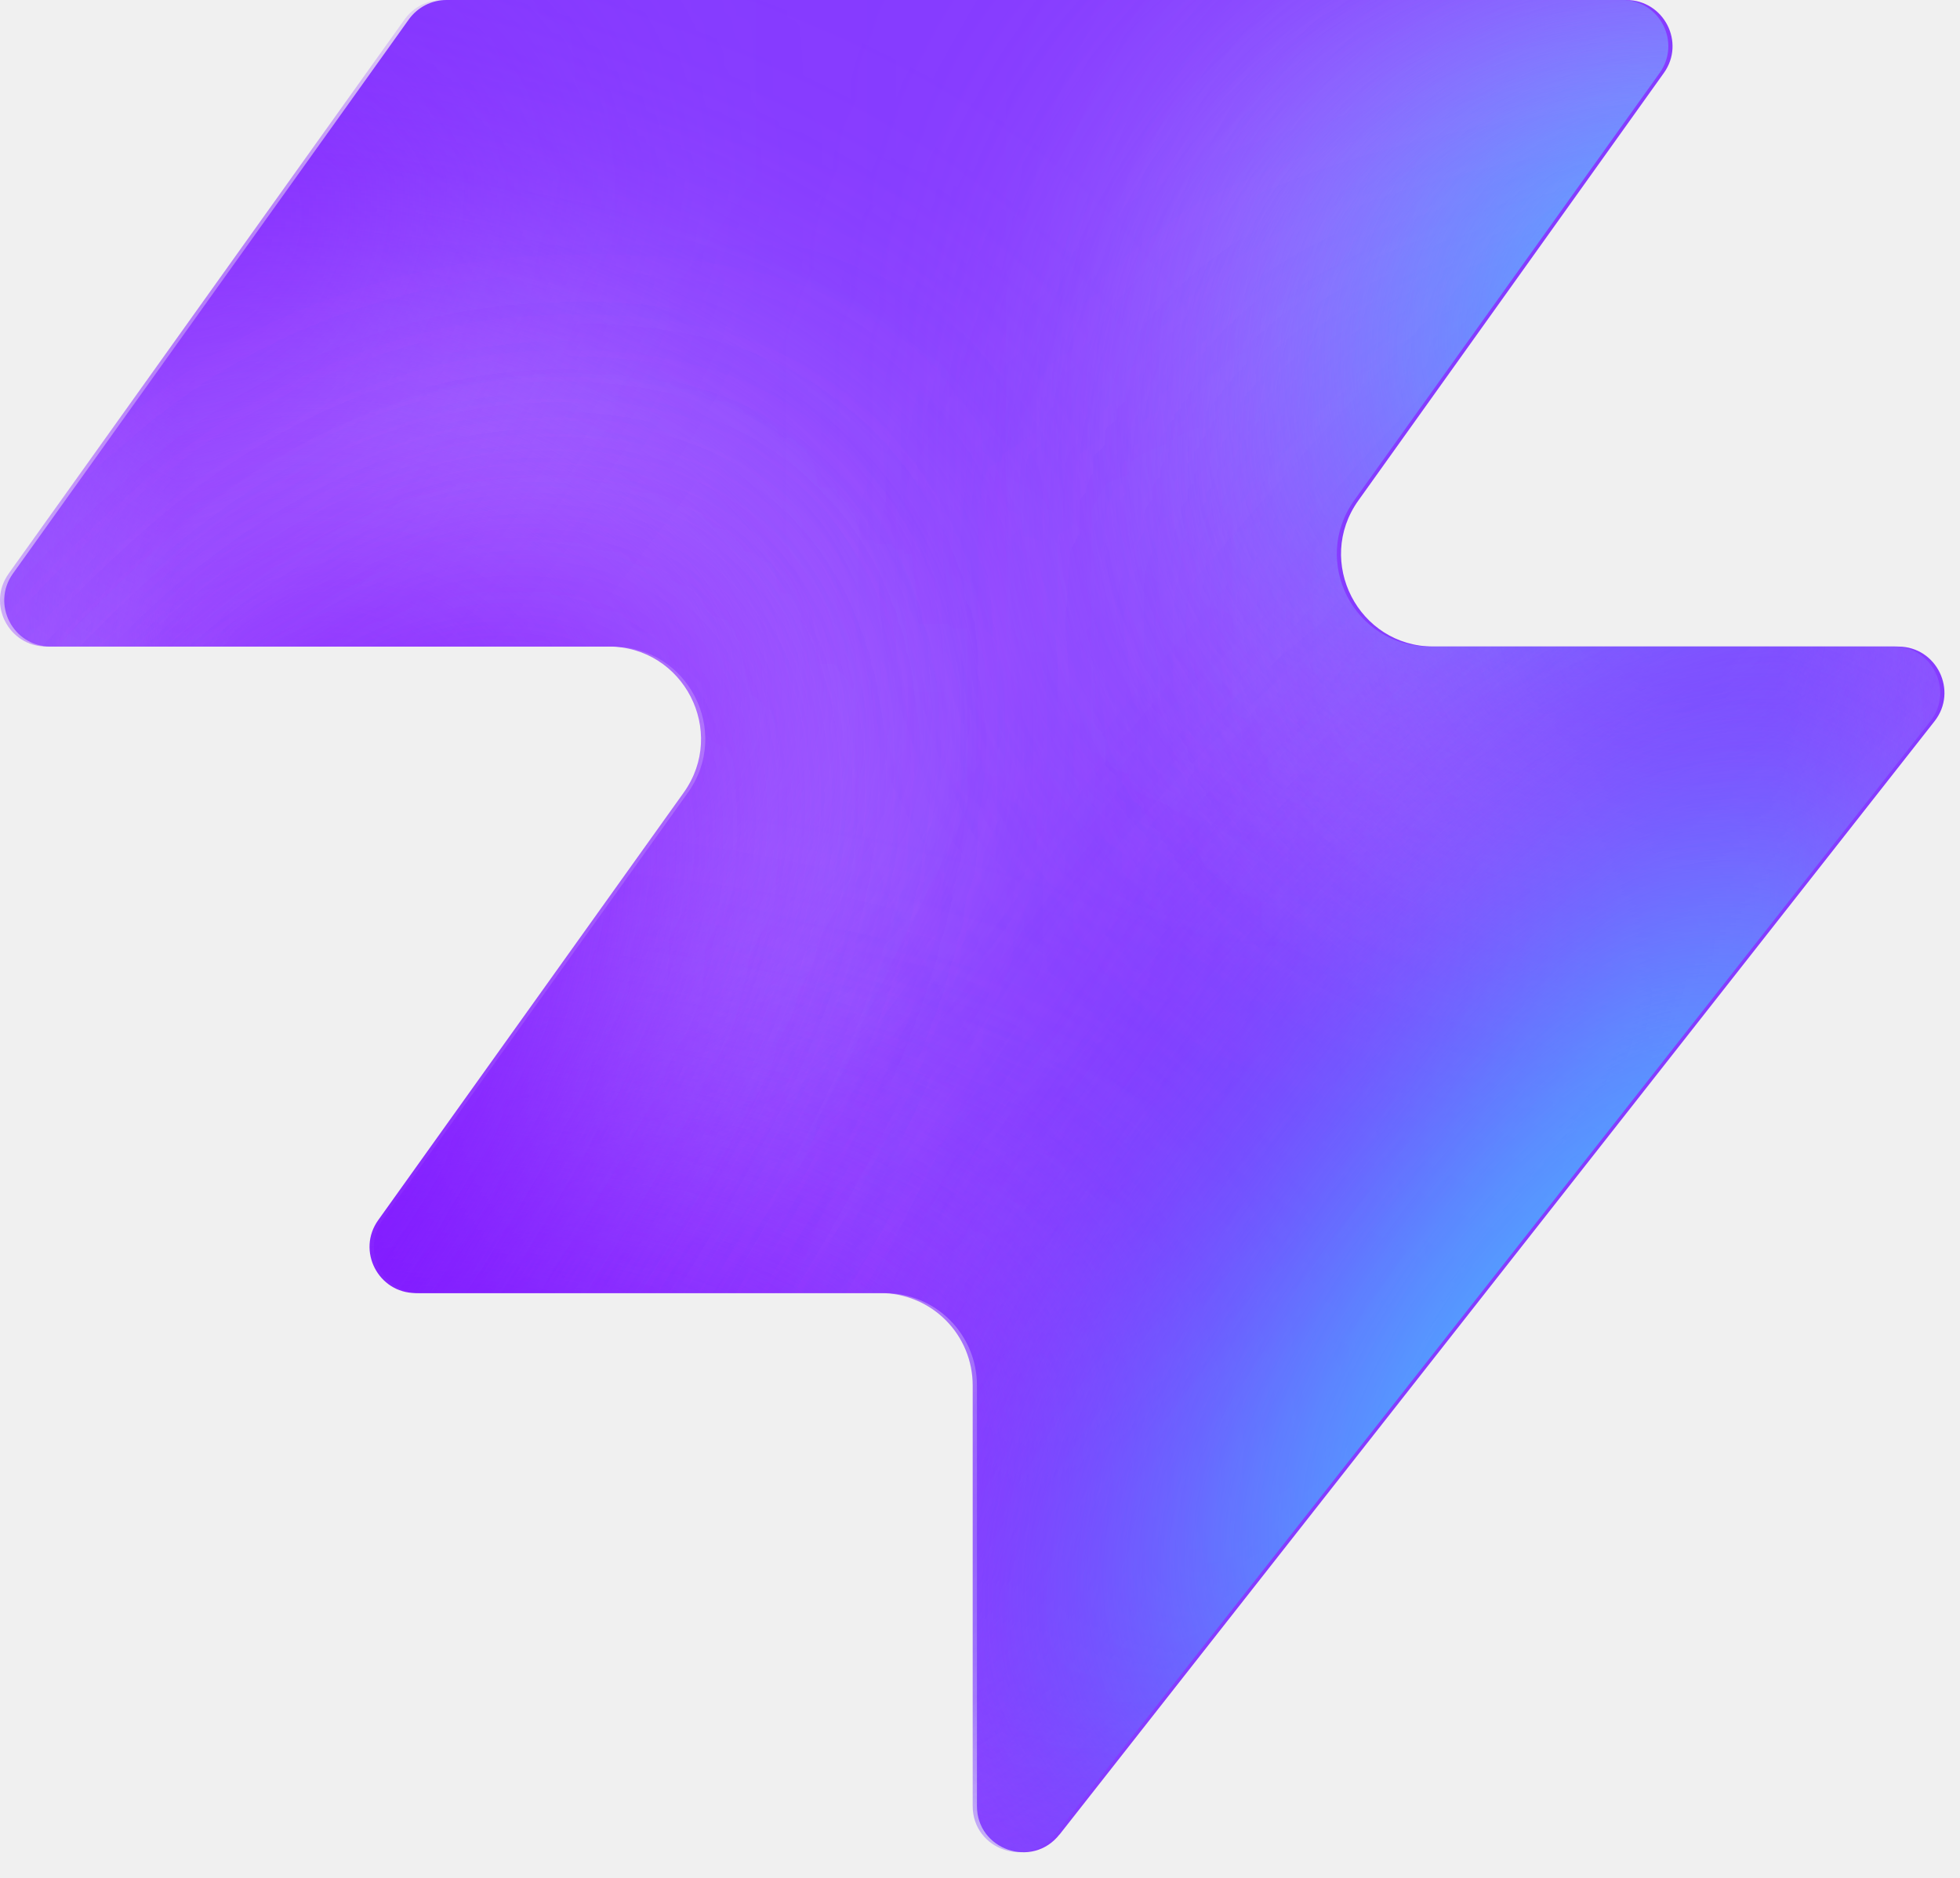
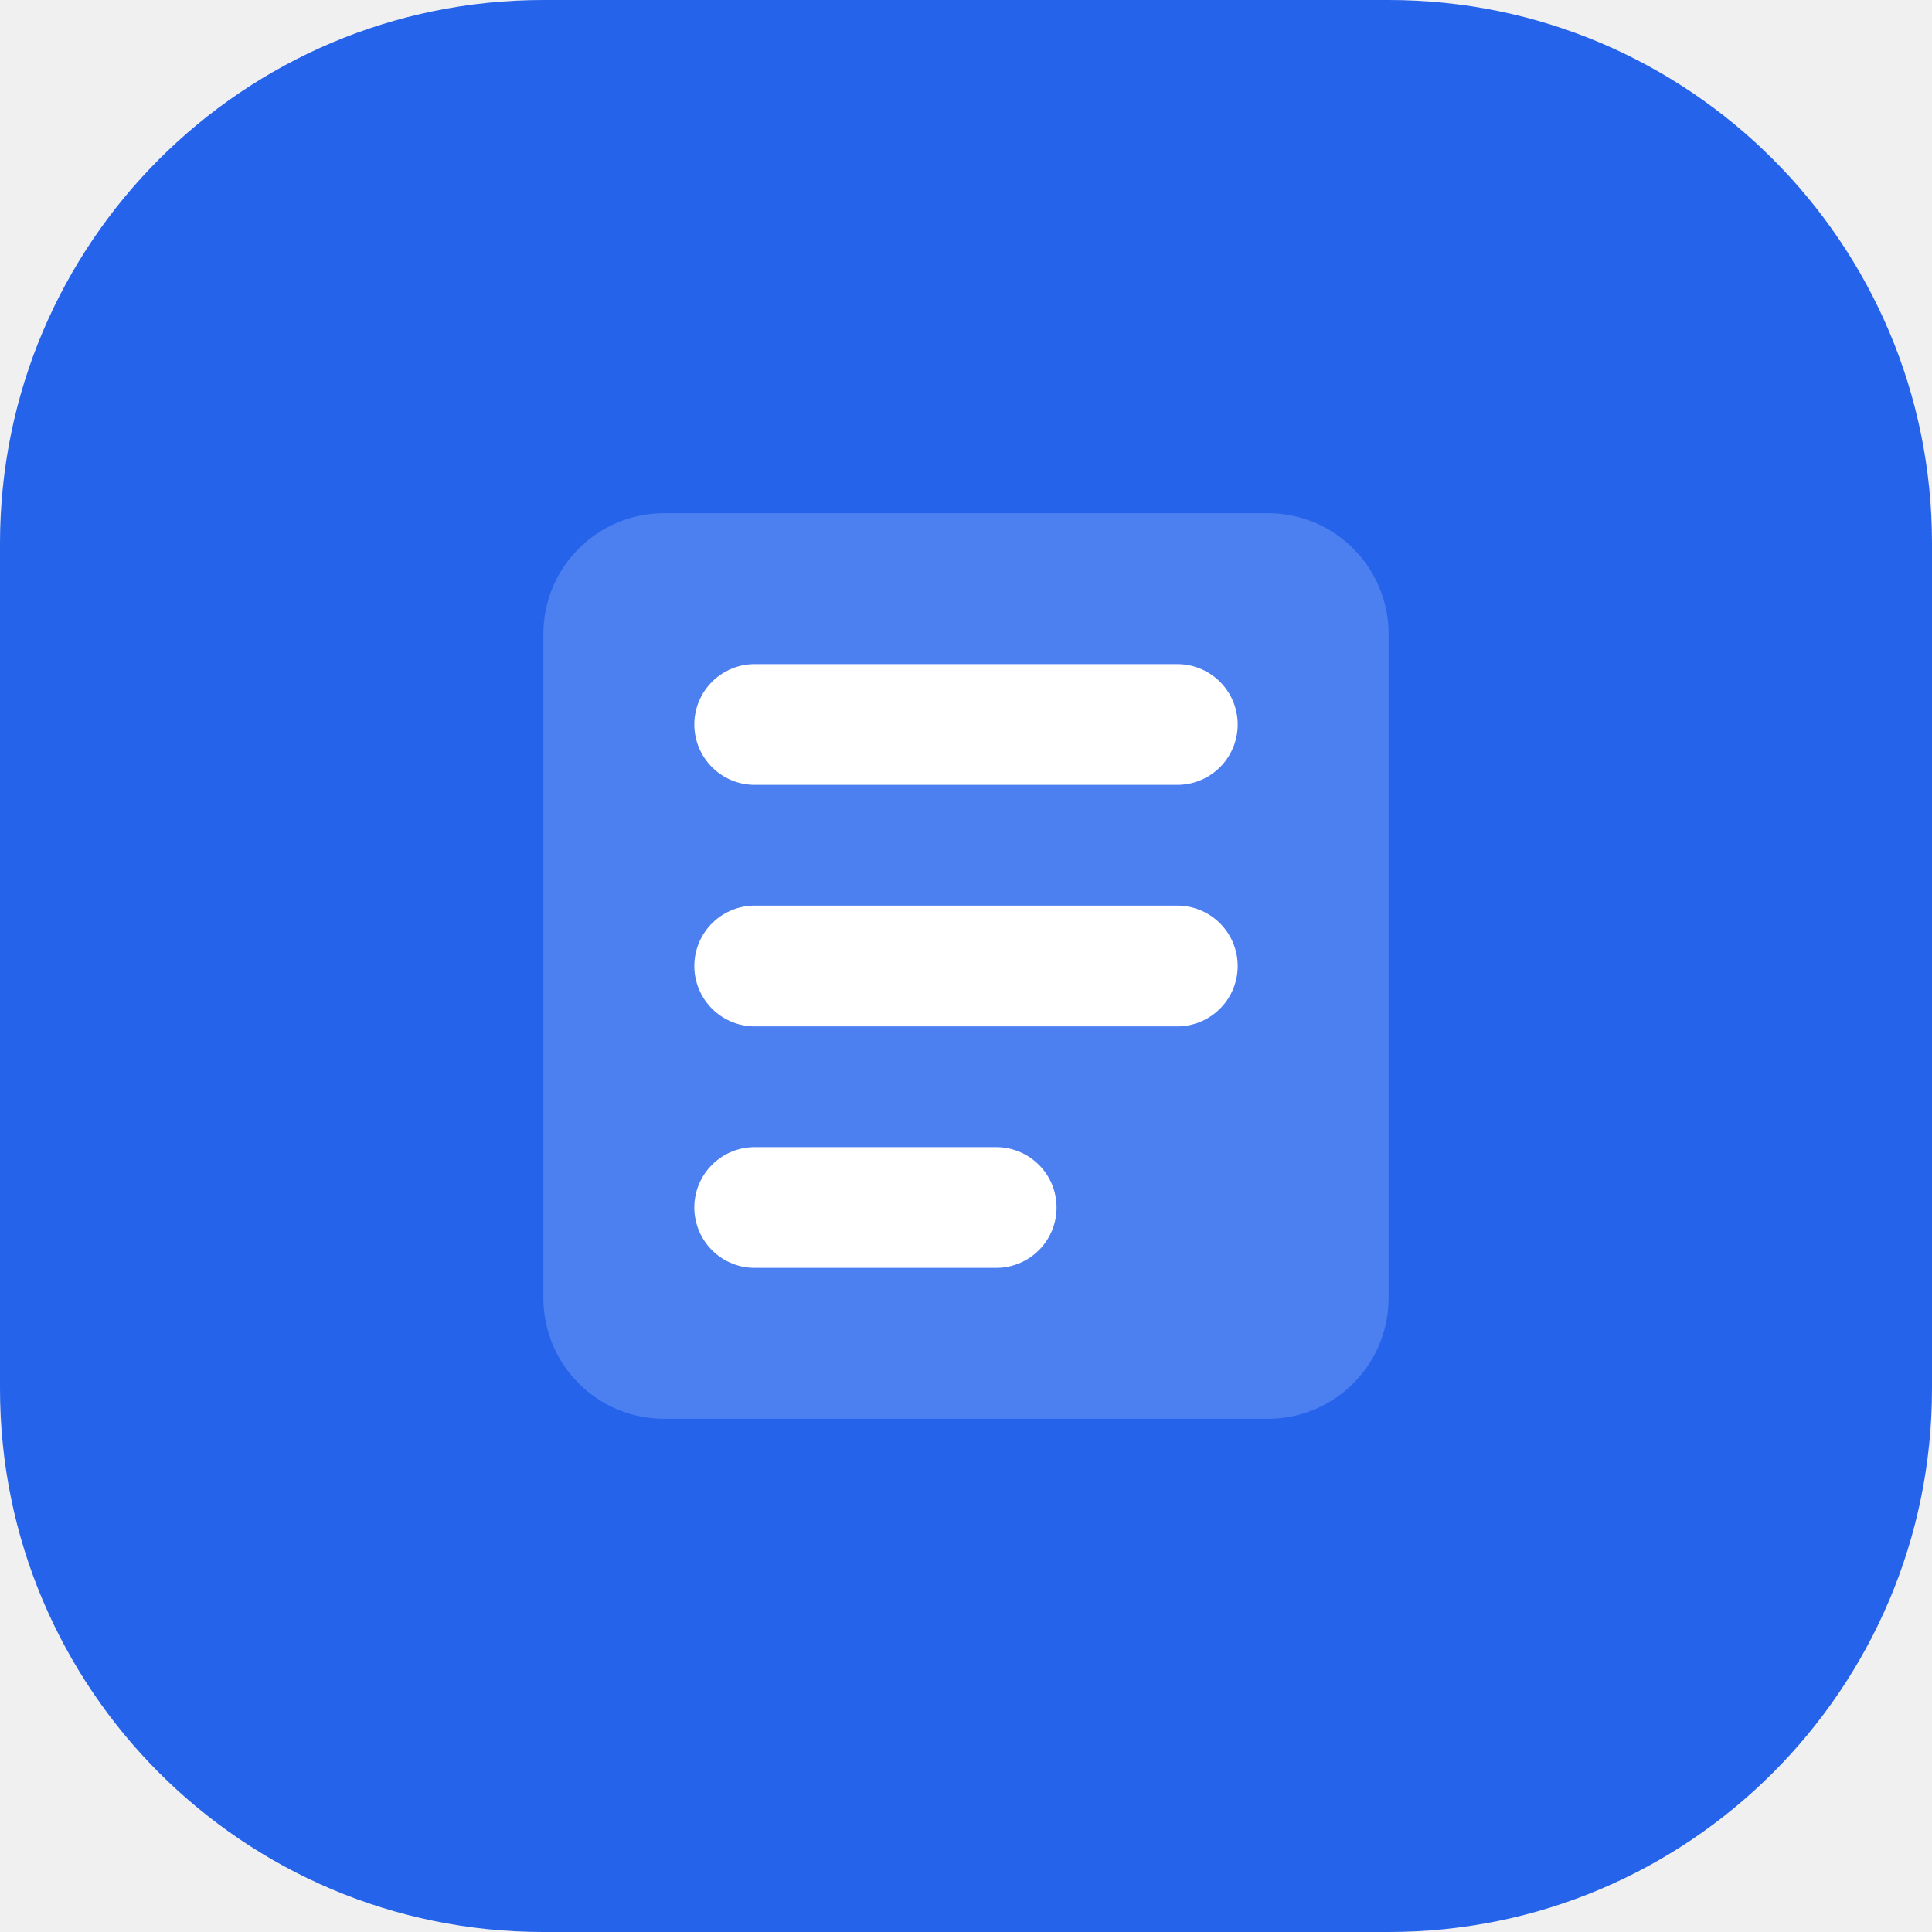
- <svg xmlns="http://www.w3.org/2000/svg" width="48" height="46" fill="none" viewBox="0 0 48 46">
-   <path fill="#863bff" d="M25.946 44.938c-.664.845-2.021.375-2.021-.698V33.937a2.26 2.26 0 0 0-2.262-2.262H10.287c-.92 0-1.456-1.04-.92-1.788l7.48-10.471c1.07-1.497 0-3.578-1.842-3.578H1.237c-.92 0-1.456-1.04-.92-1.788L10.013.474c.214-.297.556-.474.92-.474h28.894c.92 0 1.456 1.04.92 1.788l-7.48 10.471c-1.07 1.498 0 3.579 1.842 3.579h11.377c.943 0 1.473 1.088.89 1.83L25.947 44.94z" style="fill:#863bff;fill:color(display-p3 .525 .23 1);fill-opacity:1" />
-   <mask id="a" width="48" height="46" x="0" y="0" maskUnits="userSpaceOnUse" style="mask-type:alpha">
-     <path fill="#000" d="M25.842 44.938c-.664.844-2.021.375-2.021-.698V33.937a2.26 2.26 0 0 0-2.262-2.262H10.183c-.92 0-1.456-1.04-.92-1.788l7.48-10.471c1.07-1.498 0-3.579-1.842-3.579H1.133c-.92 0-1.456-1.04-.92-1.787L9.91.473c.214-.297.556-.474.92-.474h28.894c.92 0 1.456 1.04.92 1.788l-7.48 10.471c-1.07 1.498 0 3.578 1.842 3.578h11.377c.943 0 1.473 1.088.89 1.832L25.843 44.94z" style="fill:#000;fill-opacity:1" />
-   </mask>
-   <g mask="url(#a)">
-     <g filter="url(#b)">
-       <ellipse cx="5.508" cy="14.704" fill="#ede6ff" rx="5.508" ry="14.704" style="fill:#ede6ff;fill:color(display-p3 .927 .903 1);fill-opacity:1" transform="matrix(.00324 1 1 -.00324 -4.47 31.516)" />
-     </g>
-     <g filter="url(#c)">
-       <ellipse cx="10.399" cy="29.851" fill="#ede6ff" rx="10.399" ry="29.851" style="fill:#ede6ff;fill:color(display-p3 .927 .903 1);fill-opacity:1" transform="matrix(.00324 1 1 -.00324 -39.328 7.883)" />
-     </g>
-     <g filter="url(#d)">
-       <ellipse cx="5.508" cy="30.487" fill="#7e14ff" rx="5.508" ry="30.487" style="fill:#7e14ff;fill:color(display-p3 .492 .077 1);fill-opacity:1" transform="rotate(89.814 -25.913 -14.639)scale(1 -1)" />
-     </g>
-     <g filter="url(#e)">
-       <ellipse cx="5.508" cy="30.599" fill="#7e14ff" rx="5.508" ry="30.599" style="fill:#7e14ff;fill:color(display-p3 .492 .077 1);fill-opacity:1" transform="rotate(89.814 -32.644 -3.334)scale(1 -1)" />
-     </g>
-     <g filter="url(#f)">
-       <ellipse cx="5.508" cy="30.599" fill="#7e14ff" rx="5.508" ry="30.599" style="fill:#7e14ff;fill:color(display-p3 .492 .077 1);fill-opacity:1" transform="matrix(.00324 1 1 -.00324 -34.34 30.47)" />
-     </g>
-     <g filter="url(#g)">
-       <ellipse cx="14.072" cy="22.078" fill="#ede6ff" rx="14.072" ry="22.078" style="fill:#ede6ff;fill:color(display-p3 .927 .903 1);fill-opacity:1" transform="rotate(93.35 24.506 48.493)scale(-1 1)" />
-     </g>
-     <g filter="url(#h)">
-       <ellipse cx="3.47" cy="21.501" fill="#7e14ff" rx="3.47" ry="21.501" style="fill:#7e14ff;fill:color(display-p3 .492 .077 1);fill-opacity:1" transform="rotate(89.009 28.708 47.59)scale(-1 1)" />
-     </g>
-     <g filter="url(#i)">
-       <ellipse cx="3.47" cy="21.501" fill="#7e14ff" rx="3.47" ry="21.501" style="fill:#7e14ff;fill:color(display-p3 .492 .077 1);fill-opacity:1" transform="rotate(89.009 28.708 47.59)scale(-1 1)" />
-     </g>
-     <g filter="url(#j)">
-       <ellipse cx=".387" cy="8.972" fill="#7e14ff" rx="4.407" ry="29.108" style="fill:#7e14ff;fill:color(display-p3 .492 .077 1);fill-opacity:1" transform="rotate(39.51 .387 8.972)" />
-     </g>
-     <g filter="url(#k)">
-       <ellipse cx="47.523" cy="-6.092" fill="#7e14ff" rx="4.407" ry="29.108" style="fill:#7e14ff;fill:color(display-p3 .492 .077 1);fill-opacity:1" transform="rotate(37.892 47.523 -6.092)" />
-     </g>
-     <g filter="url(#l)">
-       <ellipse cx="41.412" cy="6.333" fill="#47bfff" rx="5.971" ry="9.665" style="fill:#47bfff;fill:color(display-p3 .28 .748 1);fill-opacity:1" transform="rotate(37.892 41.412 6.333)" />
-     </g>
-     <g filter="url(#m)">
-       <ellipse cx="-1.879" cy="38.332" fill="#7e14ff" rx="4.407" ry="29.108" style="fill:#7e14ff;fill:color(display-p3 .492 .077 1);fill-opacity:1" transform="rotate(37.892 -1.88 38.332)" />
-     </g>
-     <g filter="url(#n)">
-       <ellipse cx="-1.879" cy="38.332" fill="#7e14ff" rx="4.407" ry="29.108" style="fill:#7e14ff;fill:color(display-p3 .492 .077 1);fill-opacity:1" transform="rotate(37.892 -1.88 38.332)" />
-     </g>
-     <g filter="url(#o)">
-       <ellipse cx="35.651" cy="29.907" fill="#7e14ff" rx="4.407" ry="29.108" style="fill:#7e14ff;fill:color(display-p3 .492 .077 1);fill-opacity:1" transform="rotate(37.892 35.651 29.907)" />
-     </g>
-     <g filter="url(#p)">
-       <ellipse cx="38.418" cy="32.4" fill="#47bfff" rx="5.971" ry="15.297" style="fill:#47bfff;fill:color(display-p3 .28 .748 1);fill-opacity:1" transform="rotate(37.892 38.418 32.4)" />
-     </g>
-   </g>
-   <defs>
-     <filter id="b" width="60.045" height="41.654" x="-19.77" y="16.149" color-interpolation-filters="sRGB" filterUnits="userSpaceOnUse">
-       <feFlood flood-opacity="0" result="BackgroundImageFix" />
-       <feBlend in="SourceGraphic" in2="BackgroundImageFix" result="shape" />
-       <feGaussianBlur result="effect1_foregroundBlur_2002_17158" stdDeviation="7.659" />
-     </filter>
-     <filter id="c" width="90.34" height="51.437" x="-54.613" y="-7.533" color-interpolation-filters="sRGB" filterUnits="userSpaceOnUse">
-       <feFlood flood-opacity="0" result="BackgroundImageFix" />
-       <feBlend in="SourceGraphic" in2="BackgroundImageFix" result="shape" />
-       <feGaussianBlur result="effect1_foregroundBlur_2002_17158" stdDeviation="7.659" />
-     </filter>
-     <filter id="d" width="79.355" height="29.4" x="-49.64" y="2.03" color-interpolation-filters="sRGB" filterUnits="userSpaceOnUse">
-       <feFlood flood-opacity="0" result="BackgroundImageFix" />
-       <feBlend in="SourceGraphic" in2="BackgroundImageFix" result="shape" />
-       <feGaussianBlur result="effect1_foregroundBlur_2002_17158" stdDeviation="4.596" />
-     </filter>
-     <filter id="e" width="79.579" height="29.4" x="-45.045" y="20.029" color-interpolation-filters="sRGB" filterUnits="userSpaceOnUse">
-       <feFlood flood-opacity="0" result="BackgroundImageFix" />
-       <feBlend in="SourceGraphic" in2="BackgroundImageFix" result="shape" />
-       <feGaussianBlur result="effect1_foregroundBlur_2002_17158" stdDeviation="4.596" />
-     </filter>
-     <filter id="f" width="79.579" height="29.4" x="-43.513" y="21.178" color-interpolation-filters="sRGB" filterUnits="userSpaceOnUse">
-       <feFlood flood-opacity="0" result="BackgroundImageFix" />
-       <feBlend in="SourceGraphic" in2="BackgroundImageFix" result="shape" />
-       <feGaussianBlur result="effect1_foregroundBlur_2002_17158" stdDeviation="4.596" />
-     </filter>
-     <filter id="g" width="74.749" height="58.852" x="15.756" y="-17.901" color-interpolation-filters="sRGB" filterUnits="userSpaceOnUse">
-       <feFlood flood-opacity="0" result="BackgroundImageFix" />
-       <feBlend in="SourceGraphic" in2="BackgroundImageFix" result="shape" />
-       <feGaussianBlur result="effect1_foregroundBlur_2002_17158" stdDeviation="7.659" />
-     </filter>
-     <filter id="h" width="61.377" height="25.362" x="23.548" y="2.284" color-interpolation-filters="sRGB" filterUnits="userSpaceOnUse">
-       <feFlood flood-opacity="0" result="BackgroundImageFix" />
-       <feBlend in="SourceGraphic" in2="BackgroundImageFix" result="shape" />
-       <feGaussianBlur result="effect1_foregroundBlur_2002_17158" stdDeviation="4.596" />
-     </filter>
-     <filter id="i" width="61.377" height="25.362" x="23.548" y="2.284" color-interpolation-filters="sRGB" filterUnits="userSpaceOnUse">
-       <feFlood flood-opacity="0" result="BackgroundImageFix" />
-       <feBlend in="SourceGraphic" in2="BackgroundImageFix" result="shape" />
-       <feGaussianBlur result="effect1_foregroundBlur_2002_17158" stdDeviation="4.596" />
-     </filter>
-     <filter id="j" width="56.045" height="63.649" x="-27.636" y="-22.853" color-interpolation-filters="sRGB" filterUnits="userSpaceOnUse">
-       <feFlood flood-opacity="0" result="BackgroundImageFix" />
-       <feBlend in="SourceGraphic" in2="BackgroundImageFix" result="shape" />
-       <feGaussianBlur result="effect1_foregroundBlur_2002_17158" stdDeviation="4.596" />
-     </filter>
-     <filter id="k" width="54.814" height="64.646" x="20.116" y="-38.415" color-interpolation-filters="sRGB" filterUnits="userSpaceOnUse">
-       <feFlood flood-opacity="0" result="BackgroundImageFix" />
-       <feBlend in="SourceGraphic" in2="BackgroundImageFix" result="shape" />
-       <feGaussianBlur result="effect1_foregroundBlur_2002_17158" stdDeviation="4.596" />
-     </filter>
-     <filter id="l" width="33.541" height="35.313" x="24.641" y="-11.323" color-interpolation-filters="sRGB" filterUnits="userSpaceOnUse">
-       <feFlood flood-opacity="0" result="BackgroundImageFix" />
-       <feBlend in="SourceGraphic" in2="BackgroundImageFix" result="shape" />
-       <feGaussianBlur result="effect1_foregroundBlur_2002_17158" stdDeviation="4.596" />
-     </filter>
-     <filter id="m" width="54.814" height="64.646" x="-29.286" y="6.009" color-interpolation-filters="sRGB" filterUnits="userSpaceOnUse">
-       <feFlood flood-opacity="0" result="BackgroundImageFix" />
-       <feBlend in="SourceGraphic" in2="BackgroundImageFix" result="shape" />
-       <feGaussianBlur result="effect1_foregroundBlur_2002_17158" stdDeviation="4.596" />
-     </filter>
-     <filter id="n" width="54.814" height="64.646" x="-29.286" y="6.009" color-interpolation-filters="sRGB" filterUnits="userSpaceOnUse">
-       <feFlood flood-opacity="0" result="BackgroundImageFix" />
-       <feBlend in="SourceGraphic" in2="BackgroundImageFix" result="shape" />
-       <feGaussianBlur result="effect1_foregroundBlur_2002_17158" stdDeviation="4.596" />
-     </filter>
-     <filter id="o" width="54.814" height="64.646" x="8.244" y="-2.416" color-interpolation-filters="sRGB" filterUnits="userSpaceOnUse">
-       <feFlood flood-opacity="0" result="BackgroundImageFix" />
-       <feBlend in="SourceGraphic" in2="BackgroundImageFix" result="shape" />
-       <feGaussianBlur result="effect1_foregroundBlur_2002_17158" stdDeviation="4.596" />
-     </filter>
-     <filter id="p" width="39.409" height="43.623" x="18.713" y="10.588" color-interpolation-filters="sRGB" filterUnits="userSpaceOnUse">
-       <feFlood flood-opacity="0" result="BackgroundImageFix" />
-       <feBlend in="SourceGraphic" in2="BackgroundImageFix" result="shape" />
-       <feGaussianBlur result="effect1_foregroundBlur_2002_17158" stdDeviation="4.596" />
-     </filter>
-   </defs>
+ <svg xmlns="http://www.w3.org/2000/svg" width="64" height="64" viewBox="0 0 64 64" fill="none">
+   <rect width="64" height="64" rx="18" fill="#2563EB" />
+   <path d="M18 21C18 18.791 19.791 17 22 17H42C44.209 17 46 18.791 46 21V43C46 45.209 44.209 47 42 47H22C19.791 47 18 45.209 18 43V21Z" fill="white" fill-opacity="0.18" />
+   <path d="M25 24H39" stroke="white" stroke-width="4" stroke-linecap="round" />
+   <path d="M25 32H39" stroke="white" stroke-width="4" stroke-linecap="round" />
+   <path d="M25 40H33" stroke="white" stroke-width="4" stroke-linecap="round" />
</svg>
